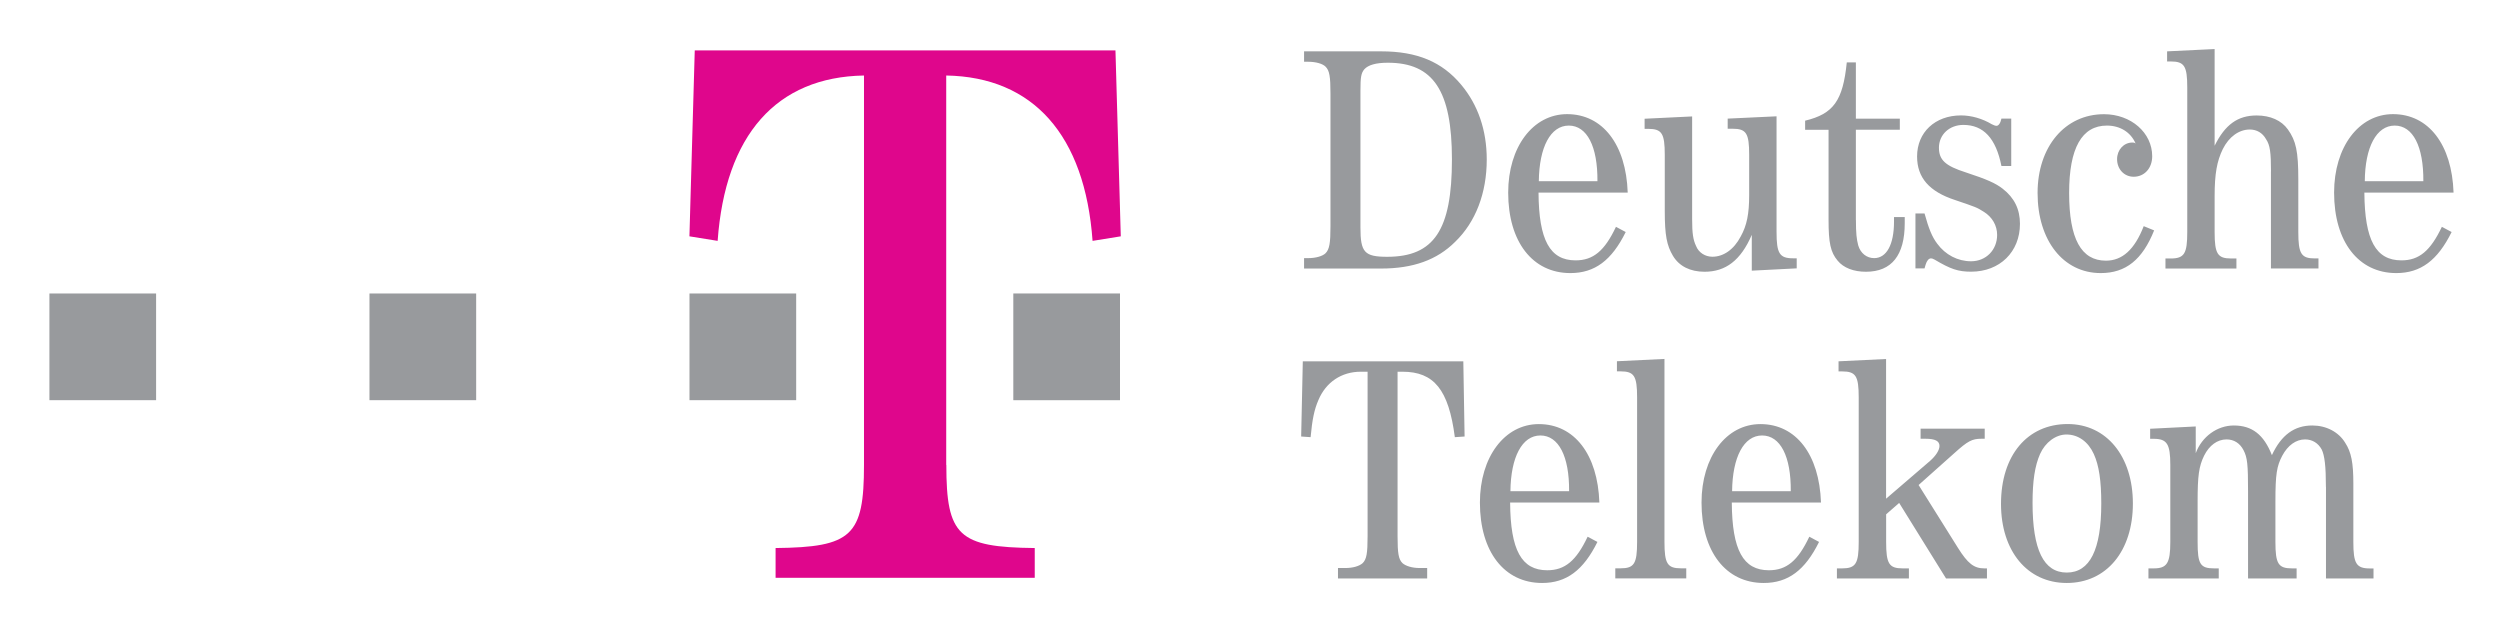
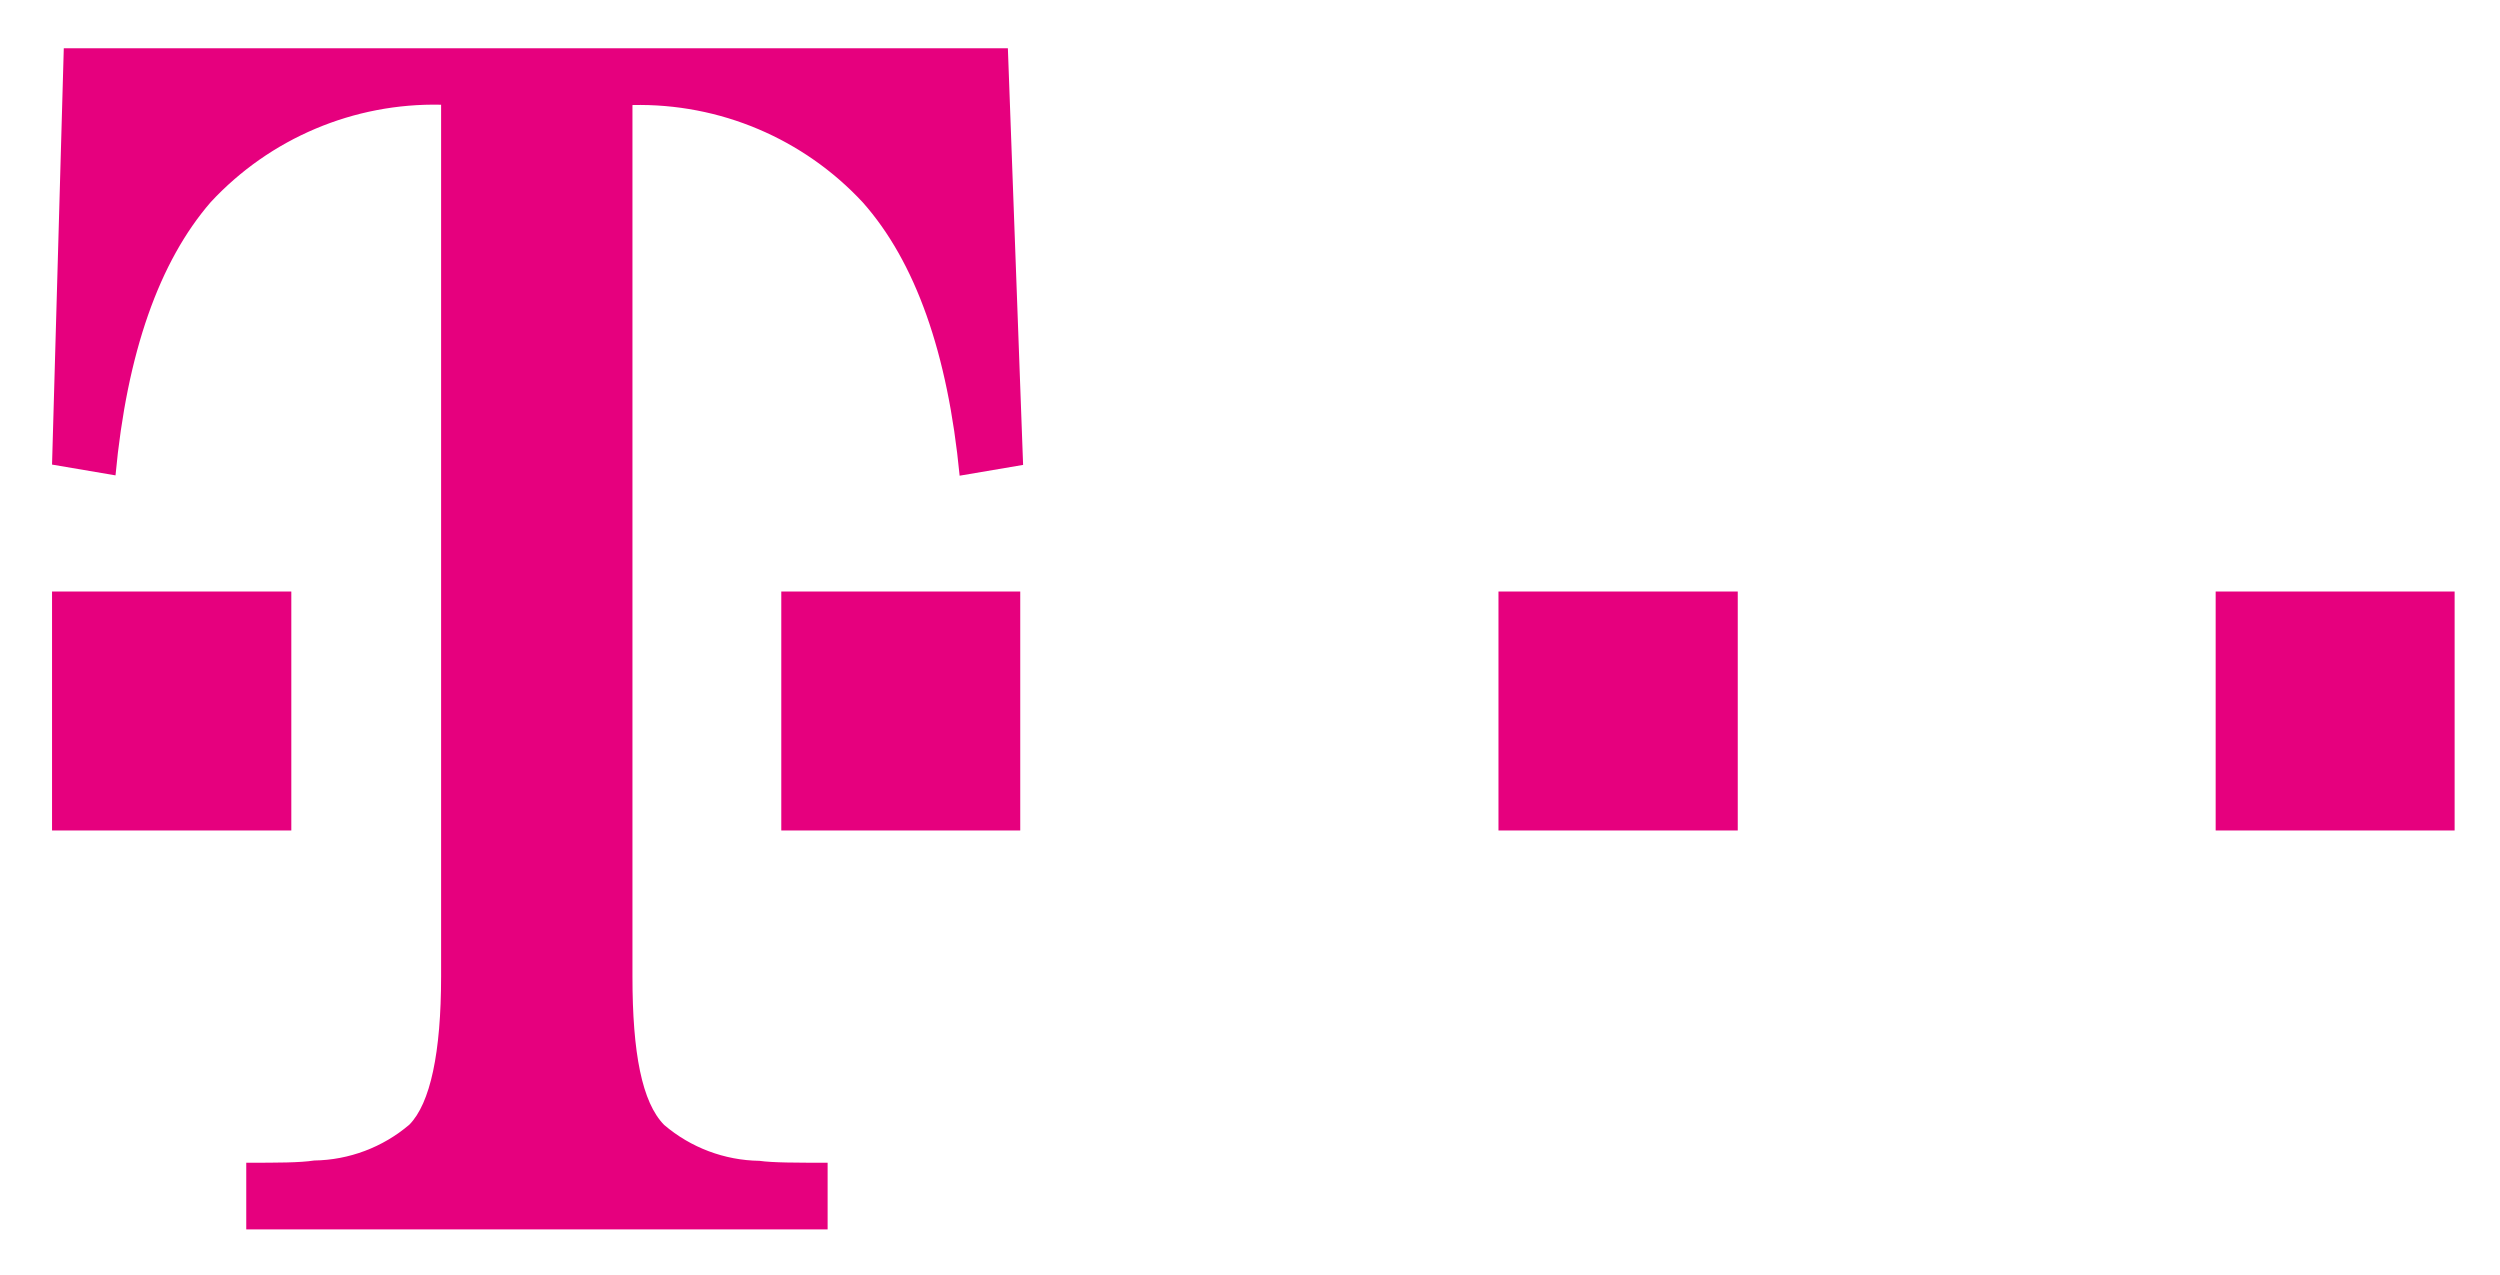
- <svg xmlns="http://www.w3.org/2000/svg" role="img" viewBox="-6.69 70.31 412.88 104.13">
-   <style>svg {enable-background:new 0 0 400 245}</style>
-   <style>.st148{fill-rule:evenodd;clip-rule:evenodd;fill:#989a9d}</style>
-   <path d="M1.47 118.78h17.62v17.62H1.47v-17.62zm52.86 0h17.62v17.62H54.33v-17.62zm52.85 0h17.62v17.62h-17.62v-17.62z" class="st148" />
-   <path fill="#df068c" fill-rule="evenodd" d="M149.6 147.1c0 11.71 2.01 13.59 14.6 13.72v4.91h-42.8v-4.91c12.59-.13 14.6-2.01 14.6-13.72V82.78c-14.47.25-22.91 9.82-24.17 27.31l-4.66-.75.88-30.71h69.48l.88 30.71-4.66.75c-1.26-17.49-9.82-27.06-24.17-27.31v64.32h.02z" clip-rule="evenodd" />
-   <path d="M160.66 118.78h17.62v17.62h-17.62v-17.62zm52.38-33c0-2.8-.16-3.82-.81-4.46-.48-.49-1.61-.81-2.85-.81h-.7v-1.72h12.74c5.92 0 10.05 1.72 13.23 5.54 2.74 3.28 4.2 7.47 4.2 12.32 0 5.54-1.83 10.33-5.22 13.6-3.01 3.01-6.99 4.41-12.21 4.41h-12.74v-1.72h.7c1.24 0 2.37-.33 2.85-.81.64-.65.81-1.67.81-4.46V85.78zm4.95 22.1c0 4.09.65 4.84 4.41 4.84 7.74 0 10.7-4.41 10.7-16.08 0-11.35-3.07-15.97-10.59-15.97-1.99 0-3.23.38-3.87 1.07-.54.65-.65 1.29-.65 3.55v22.59zm29.41-5.76c.05 7.85 1.88 11.19 6.12 11.19 2.91 0 4.79-1.56 6.67-5.54l1.61.86c-2.31 4.68-5.11 6.78-9.14 6.78-6.24 0-10.27-5.16-10.27-13.29 0-7.53 4.09-12.96 9.73-12.96 5.86 0 9.74 5 10.01 12.96H247.4zm9.73-1.88c.05-5.75-1.72-9.19-4.73-9.19-3.01 0-4.89 3.55-4.95 9.19h9.68zm25.48 8.88c-1.82 4.2-4.3 6.07-7.79 6.07-2.37 0-4.19-.91-5.22-2.63-1.02-1.72-1.35-3.39-1.35-7.42v-9.25c0-3.55-.48-4.3-2.74-4.3h-.59v-1.67l7.85-.38v16.99c0 2.31.16 3.39.65 4.41.42 1.08 1.5 1.77 2.69 1.77 1.83 0 3.55-1.18 4.68-3.34 1.02-1.82 1.4-3.76 1.4-6.83v-6.67c0-3.55-.48-4.3-2.74-4.3h-.81V89.9l8.07-.38v19.09c0 3.55.48 4.36 2.74 4.36h.59v1.66l-7.42.38v-5.89h-.01zm17.21-2.48c0 2.21.11 3.17.38 4.2.38 1.29 1.4 2.1 2.63 2.1 2.04 0 3.28-2.21 3.28-6.03v-.75h1.77v1.02c0 5.27-2.15 8.01-6.4 8.01-2.04 0-3.71-.64-4.68-1.83-1.18-1.4-1.5-2.96-1.5-6.72V91.75h-3.87v-1.51c4.68-1.13 6.24-3.28 6.88-9.63h1.5v9.3h7.26v1.83h-7.26v14.9h.01zm25.65-8.92h-1.62c-.91-4.57-2.96-6.78-6.29-6.78-2.31 0-4.03 1.61-4.03 3.76 0 2.04 1.07 3.01 4.46 4.09 3.44 1.13 4.89 1.77 6.07 2.69 1.93 1.5 2.85 3.39 2.85 5.8 0 4.63-3.33 7.9-8.07 7.9-2.15 0-3.39-.43-6.02-1.99-.27-.16-.48-.21-.59-.21-.38 0-.7.37-.91 1.07l-.17.59h-1.5v-9.08h1.5c.7 2.52 1.24 3.87 2.1 5 1.34 1.83 3.39 2.9 5.59 2.9 2.47 0 4.3-1.88 4.3-4.35 0-1.56-.81-2.96-2.2-3.82-1.19-.75-1.24-.75-4.73-1.94-4.3-1.4-6.29-3.71-6.29-7.2 0-3.98 2.96-6.78 7.26-6.78 1.72 0 3.55.54 5.06 1.45.32.16.59.27.8.27.33 0 .65-.43.81-1.19h1.62v7.82zm23.6 10.64c-1.94 4.84-4.68 7.05-8.82 7.05-6.18 0-10.43-5.38-10.43-13.23 0-7.64 4.52-13.01 10.97-13.01 4.46 0 7.96 3.06 7.96 6.94 0 1.99-1.29 3.39-3.06 3.39-1.56 0-2.74-1.24-2.74-2.91 0-1.5 1.08-2.74 2.52-2.74.22 0 .33 0 .54.16-.81-1.88-2.58-2.96-4.74-2.96-4.14 0-6.24 3.71-6.24 11.13 0 7.58 1.99 11.18 6.08 11.18 2.69 0 4.73-1.82 6.24-5.7l1.72.7zm19.3-9.73c0-3.12-.16-4.36-.81-5.32-.59-1.07-1.56-1.61-2.69-1.61-1.78 0-3.44 1.19-4.46 3.23-.97 1.99-1.35 4.09-1.35 7.79v5.92c0 3.6.49 4.36 2.74 4.36h.86v1.66h-11.72V113h.86c2.26 0 2.74-.81 2.74-4.36V84.76c0-3.55-.48-4.3-2.74-4.3h-.59v-1.67l7.85-.38v15.97c1.72-3.49 3.82-5 6.94-5 2.26 0 4.09.81 5.16 2.31 1.34 1.88 1.72 3.6 1.72 8.28v8.66c0 3.6.49 4.36 2.74 4.36h.59v1.66h-7.85V98.63h.01zm15.42 3.49c.06 7.85 1.88 11.19 6.13 11.19 2.9 0 4.78-1.56 6.67-5.54l1.61.86c-2.31 4.68-5.11 6.78-9.14 6.78-6.23 0-10.27-5.16-10.27-13.29 0-7.53 4.09-12.96 9.73-12.96 5.86 0 9.73 5 10 12.96h-14.73zm9.74-1.88c.05-5.75-1.72-9.19-4.73-9.19-3.01 0-4.9 3.55-4.94 9.19h9.67zm-169.41 58.61c0 2.85.16 3.82.81 4.46.53.48 1.61.81 2.84.81h1.24v1.72h-14.73v-1.72h1.23c1.24 0 2.31-.32 2.85-.81.64-.64.81-1.61.81-4.46V131.7h-1.13c-3.17 0-5.75 1.72-6.99 4.68-.7 1.61-1.02 3.23-1.29 6.13l-1.56-.11.27-12.42h26.51l.21 12.42-1.61.11c-1.02-7.85-3.44-10.81-8.65-10.81h-.81v27.15zm18.59-5.54c.05 7.85 1.88 11.18 6.13 11.18 2.91 0 4.79-1.56 6.67-5.54l1.62.86c-2.32 4.68-5.11 6.78-9.14 6.78-6.24 0-10.27-5.16-10.27-13.28 0-7.53 4.09-12.96 9.73-12.96 5.86 0 9.73 5 10 12.96h-14.74zm9.74-1.88c.05-5.75-1.73-9.2-4.74-9.2-3.01 0-4.89 3.55-4.95 9.2h9.69zm15.75 8.38c0 3.6.48 4.36 2.74 4.36h.86v1.66h-11.72v-1.66h.86c2.25 0 2.74-.75 2.74-4.36v-23.87c0-3.55-.49-4.3-2.74-4.3h-.59v-1.67l7.85-.38v30.22zm11.12-6.5c.05 7.85 1.88 11.18 6.13 11.18 2.91 0 4.79-1.56 6.67-5.54l1.61.86c-2.31 4.68-5.11 6.78-9.14 6.78-6.24 0-10.27-5.16-10.27-13.28 0-7.53 4.08-12.96 9.73-12.96 5.86 0 9.73 5 10 12.96h-14.73zm9.74-1.88c.05-5.75-1.72-9.2-4.74-9.2-3.01 0-4.89 3.55-4.95 9.2h9.69zm25.64 14.41l-7.74-12.47-2.15 1.88v4.57c0 3.6.48 4.36 2.74 4.36h1.02v1.66h-11.89v-1.66h.86c2.26 0 2.74-.8 2.74-4.36v-23.87c0-3.55-.48-4.3-2.74-4.3h-.59v-1.67l7.85-.38v23.07l7.26-6.24c.97-.86 1.56-1.78 1.56-2.47 0-.81-.7-1.19-2.32-1.19h-.8v-1.66h10.59v1.66h-.54c-1.56 0-2.26.38-4.47 2.37l-5.91 5.27 6.5 10.38c1.62 2.58 2.64 3.39 4.36 3.39h.43v1.66h-6.76zm30.86-12.37c0 7.85-4.36 13.12-10.92 13.12-6.51 0-10.86-5.27-10.86-13.07 0-8.01 4.35-13.18 11.02-13.18 6.41.01 10.76 5.33 10.76 13.13zm-15.33-8.18c-.86 1.94-1.24 4.46-1.24 8.07 0 7.75 1.83 11.51 5.65 11.51 3.81 0 5.7-3.76 5.7-11.4 0-3.71-.37-6.29-1.23-8.17-.92-2.04-2.58-3.23-4.52-3.23-1.77 0-3.5 1.29-4.36 3.22zm47.21 5.44c0-3.44-.22-5.22-.7-6.19-.59-1.07-1.56-1.66-2.74-1.66-1.5 0-2.85.97-3.77 2.69-.91 1.72-1.13 3.06-1.13 7.53v6.72c0 3.6.48 4.36 2.74 4.36h.76v1.66h-8.02v-14.3c0-4.57-.11-5.65-.75-6.89-.59-1.13-1.56-1.77-2.8-1.77-1.51 0-2.85.97-3.71 2.69-.86 1.77-1.07 3.33-1.07 7.53v6.72c0 3.66.43 4.36 2.74 4.36h.75v1.66h-11.61v-1.66h.87c2.2 0 2.74-.86 2.74-4.36v-12.74c0-3.44-.54-4.3-2.74-4.3h-.59v-1.66l7.53-.38v4.41c1.02-2.74 3.55-4.57 6.29-4.57 3.01 0 4.95 1.5 6.29 4.9 1.55-3.34 3.71-4.9 6.67-4.9 2.31 0 4.35 1.07 5.43 2.85 1.02 1.56 1.35 3.34 1.35 6.73v9.67c0 3.55.48 4.36 2.74 4.36h.59v1.66h-7.85v-15.12h-.01z" class="st148" />
+ <svg xmlns="http://www.w3.org/2000/svg" role="img" viewBox="-1.64 -1.52 78.78 40.16">
+   <defs>
+     <style>.cls-1{fill:#e6007e}</style>
+   </defs>
+   <g id="Marke">
+     <path d="M14.88 39.53V32h7.54v7.53zm22.98 0V32h7.53v7.53zm22.6 0V32H68v7.53zm22.6 0V32h7.53v7.53z" class="cls-1" transform="translate(-14.88 -14.88)" />
+     <path d="M45 14.88H15.25L14.88 28l2 .34c.36-3.87 1.38-6.74 3-8.61a9.61 9.61 0 0 1 7.26-3.07v27.47c0 2.4-.34 4-1 4.67a4.73 4.73 0 0 1-3 1.13C22.68 50 22 50 21 50v2.1h18.32V50c-1 0-1.73 0-2.15-.06a4.73 4.73 0 0 1-3-1.13c-.7-.71-1-2.27-1-4.67V16.67a9.61 9.61 0 0 1 7.26 3.07q2.49 2.81 3.05 8.61l2-.34z" class="cls-1" transform="translate(-14.88 -14.88)" />
+   </g>
</svg>
